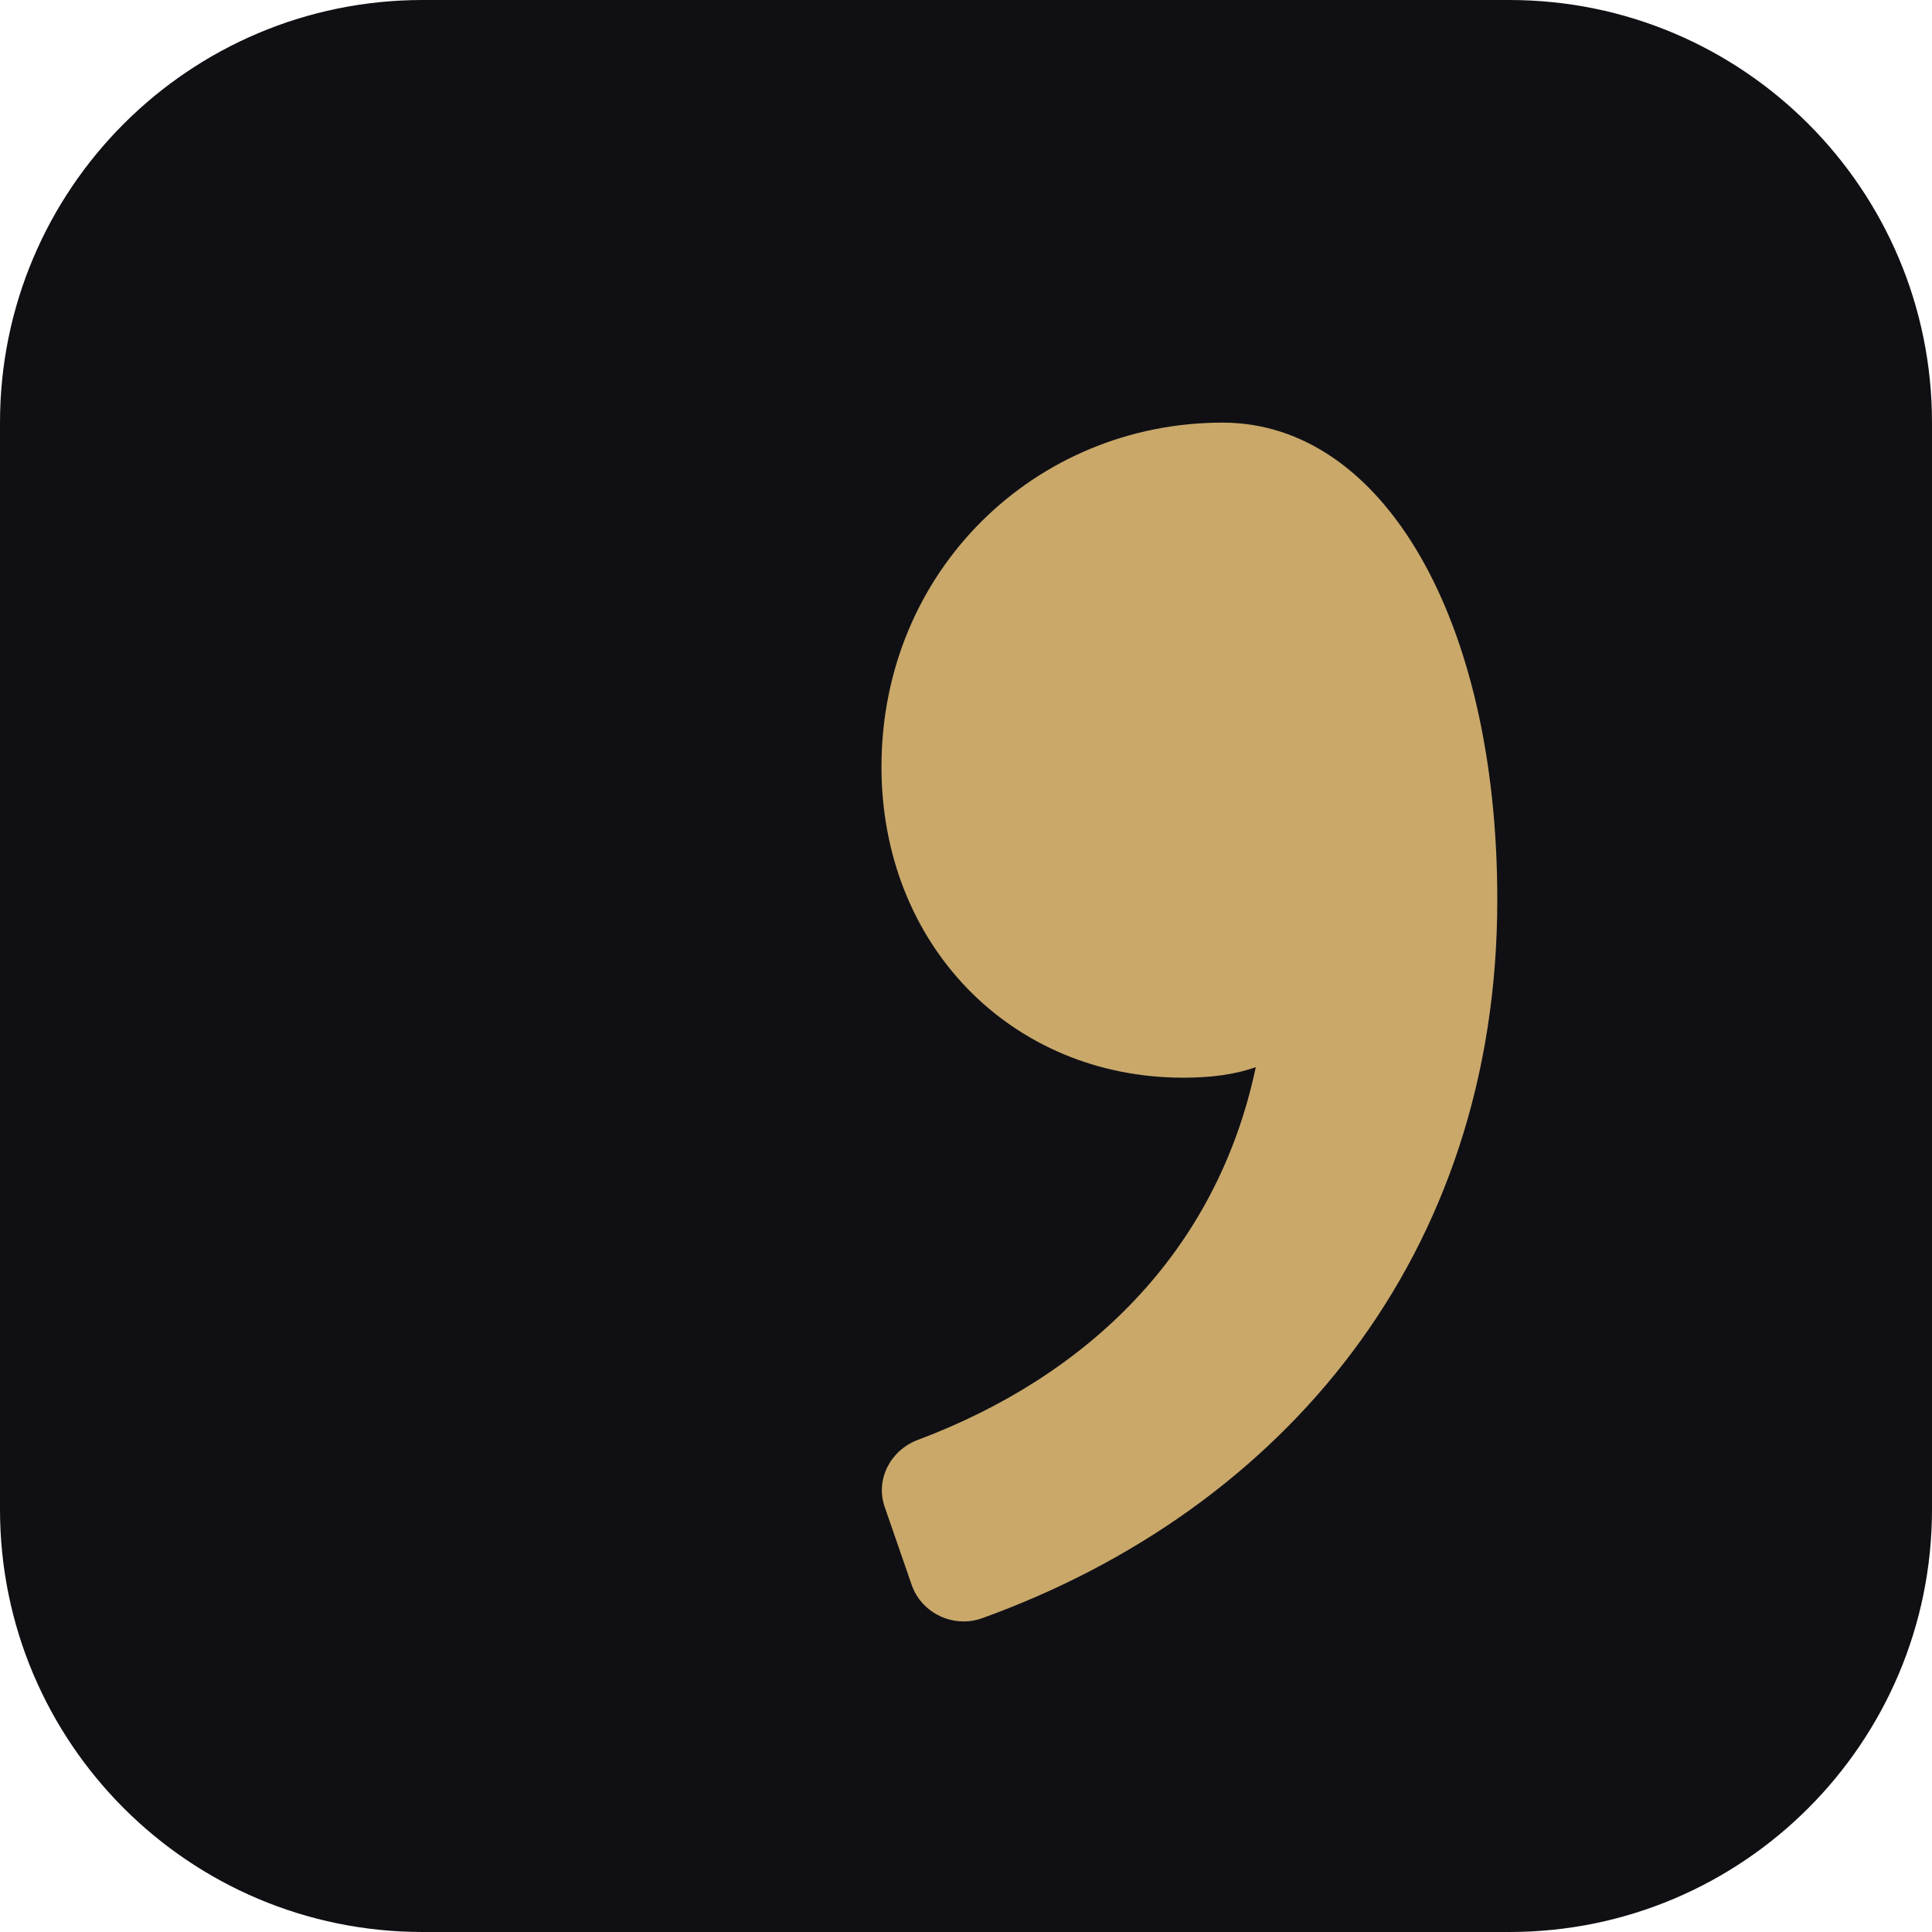
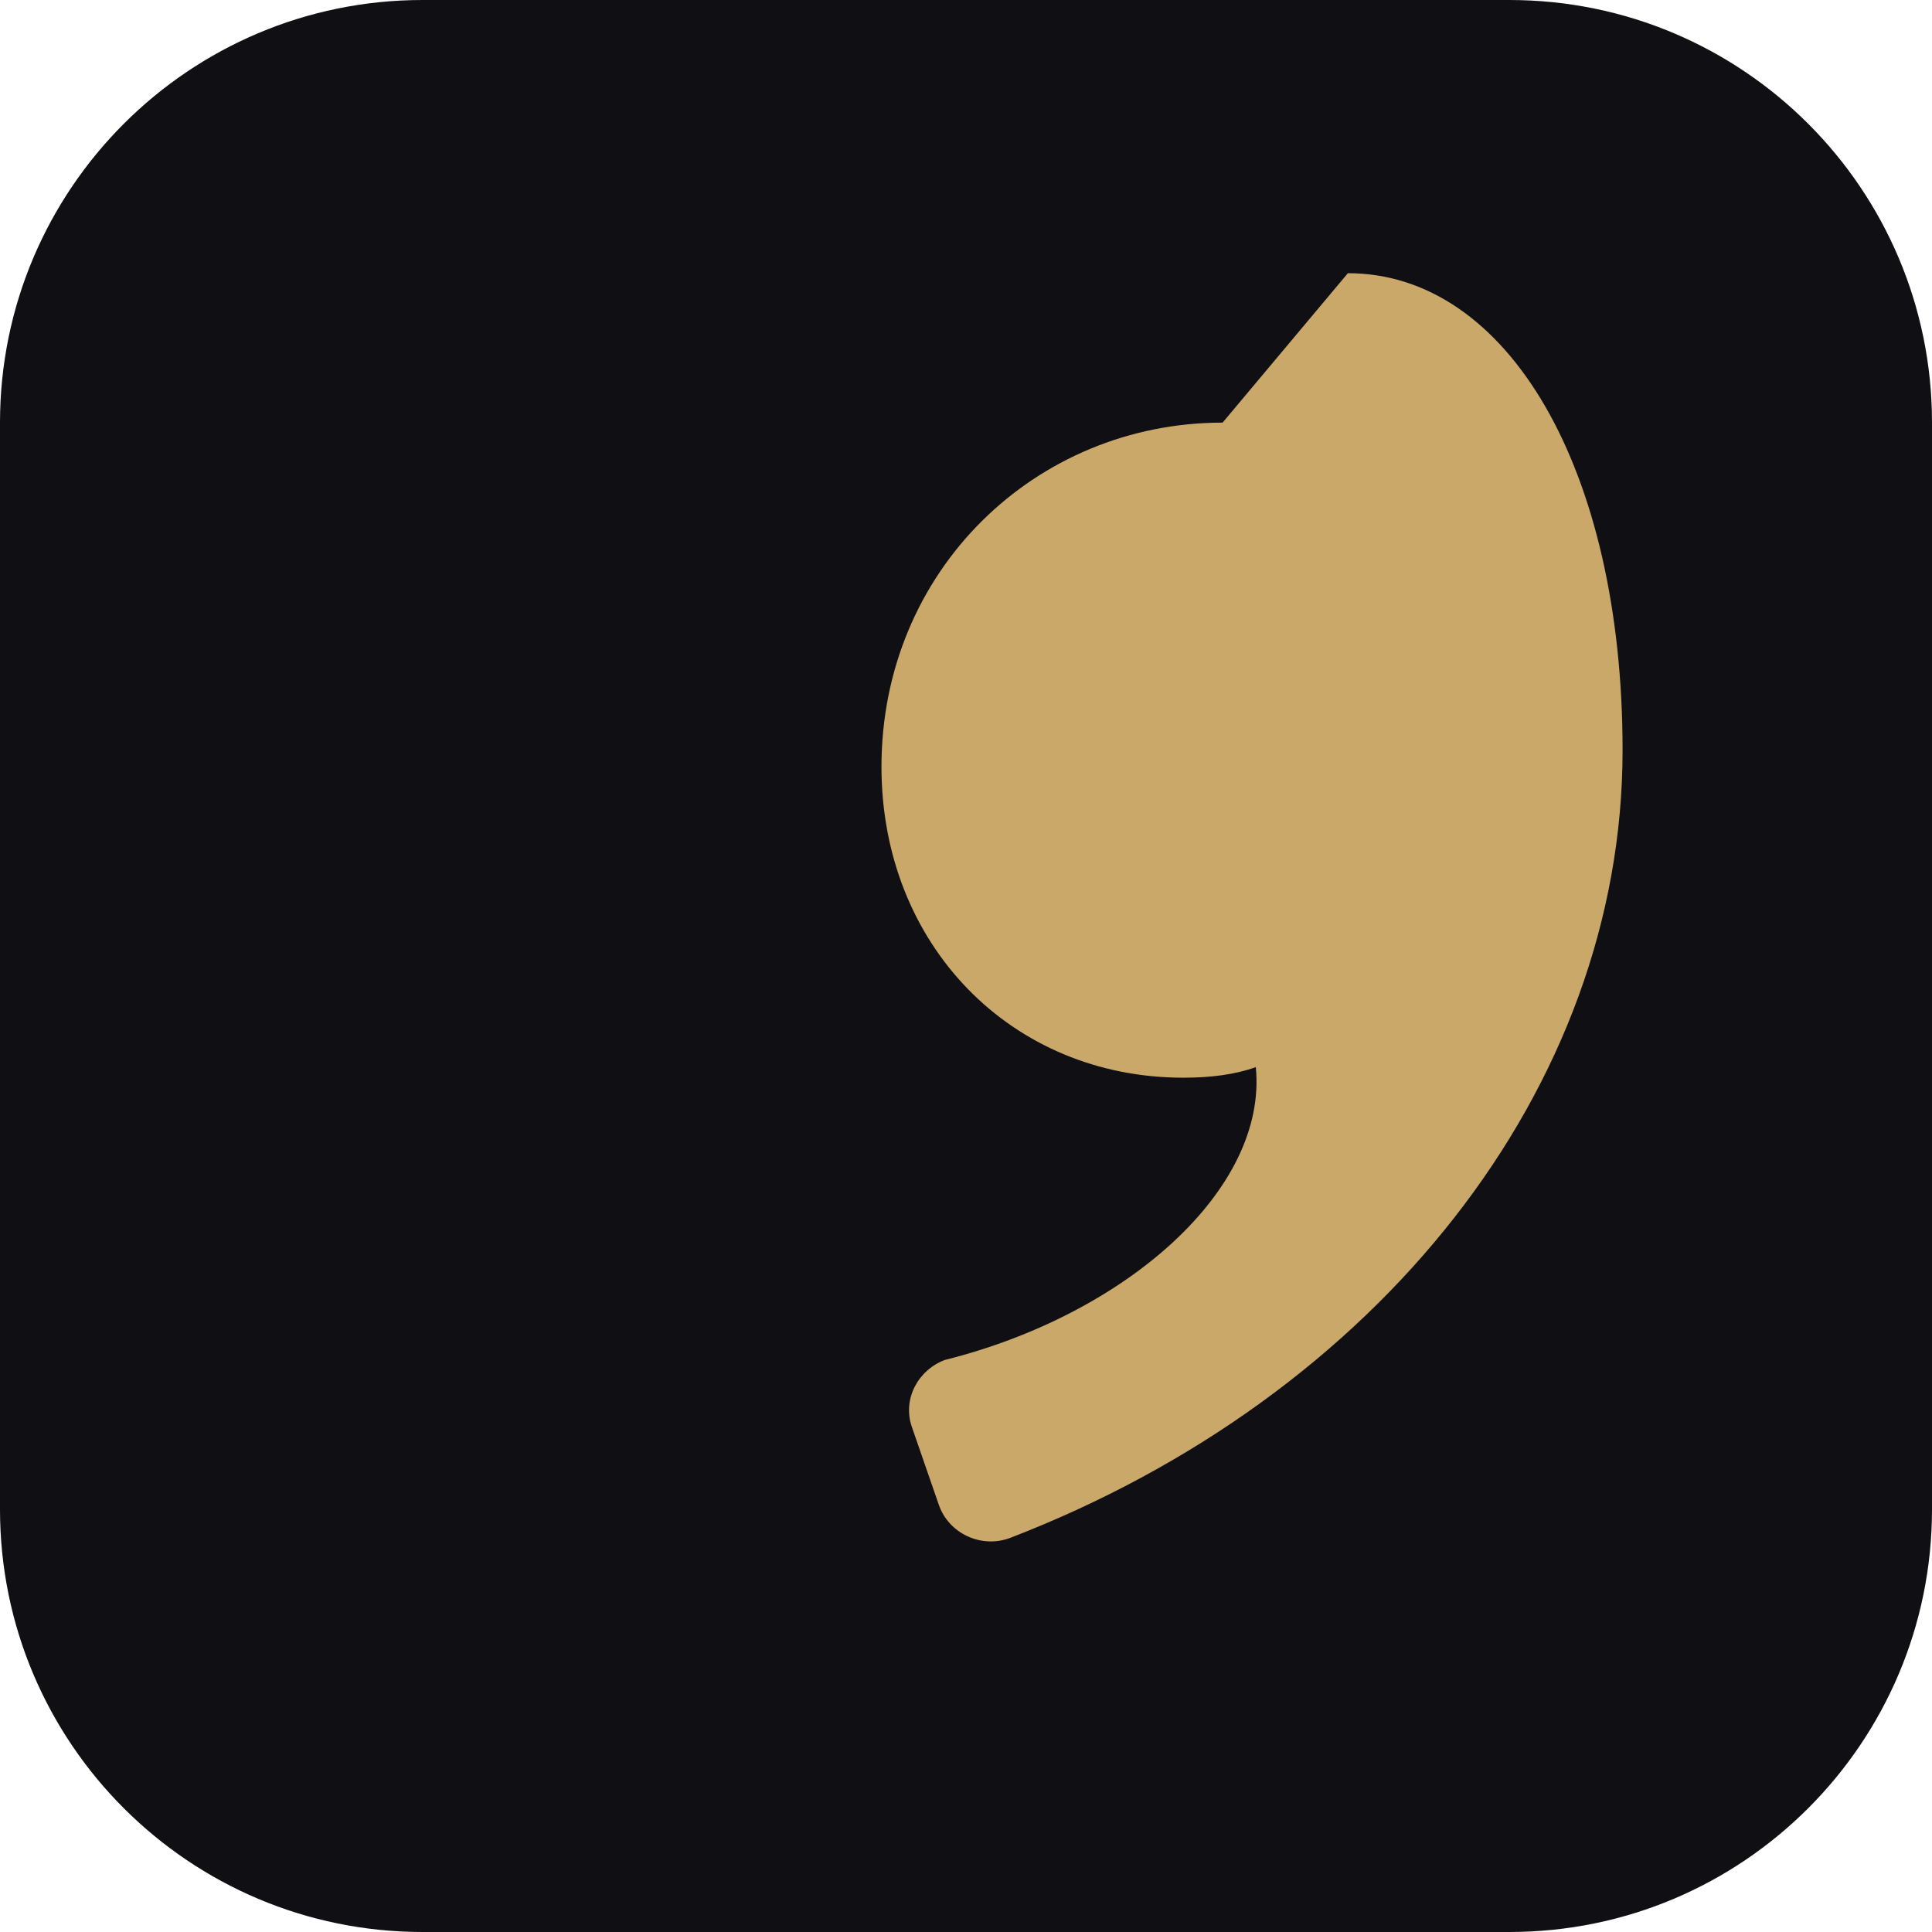
- <svg xmlns="http://www.w3.org/2000/svg" viewBox="0 0 64 64">
-   <rect width="64" height="64" rx="14" fill="#101014" />
-   <path fill="#c9a86a" d="M40.5 14c-6.2 0-11.3 4.9-11.3 11.4 0 5.9 4.3 10.3 10 10.3.9 0 1.7-.1 2.4-.35C40.3 41.5 36 45.6 30.4 47.7c-.9.34-1.4 1.3-1.1 2.2l.9 2.6c.33.95 1.4 1.45 2.35 1.1C42.5 50 49.6 41.6 49.6 29.8c0-9.3-3.8-15.8-9.1-15.8z" />
+ <svg xmlns="http://www.w3.org/2000/svg" viewBox="0 0 256 256">
+   <rect width="256" height="256" rx="56" fill="#101014" />
+   <path fill="#c9a86a" d="M162 56c-24.8 0-45.2 19.6-45.2 45.6 0 23.6 17.2 41.2 40 41.2 3.6 0 6.8-.4 9.6-1.4 1.6 16.2-17.2 32.8-41.2 38.8-3.6 1.36-5.6 5.2-4.4 8.8l3.6 10.4c1.32 3.8 5.6 5.8 9.4 4.4 48.8-18.8 81.2-59.6 81.2-104.4 0-37.2-15.2-63.2-36.4-63.2z" />
</svg>
